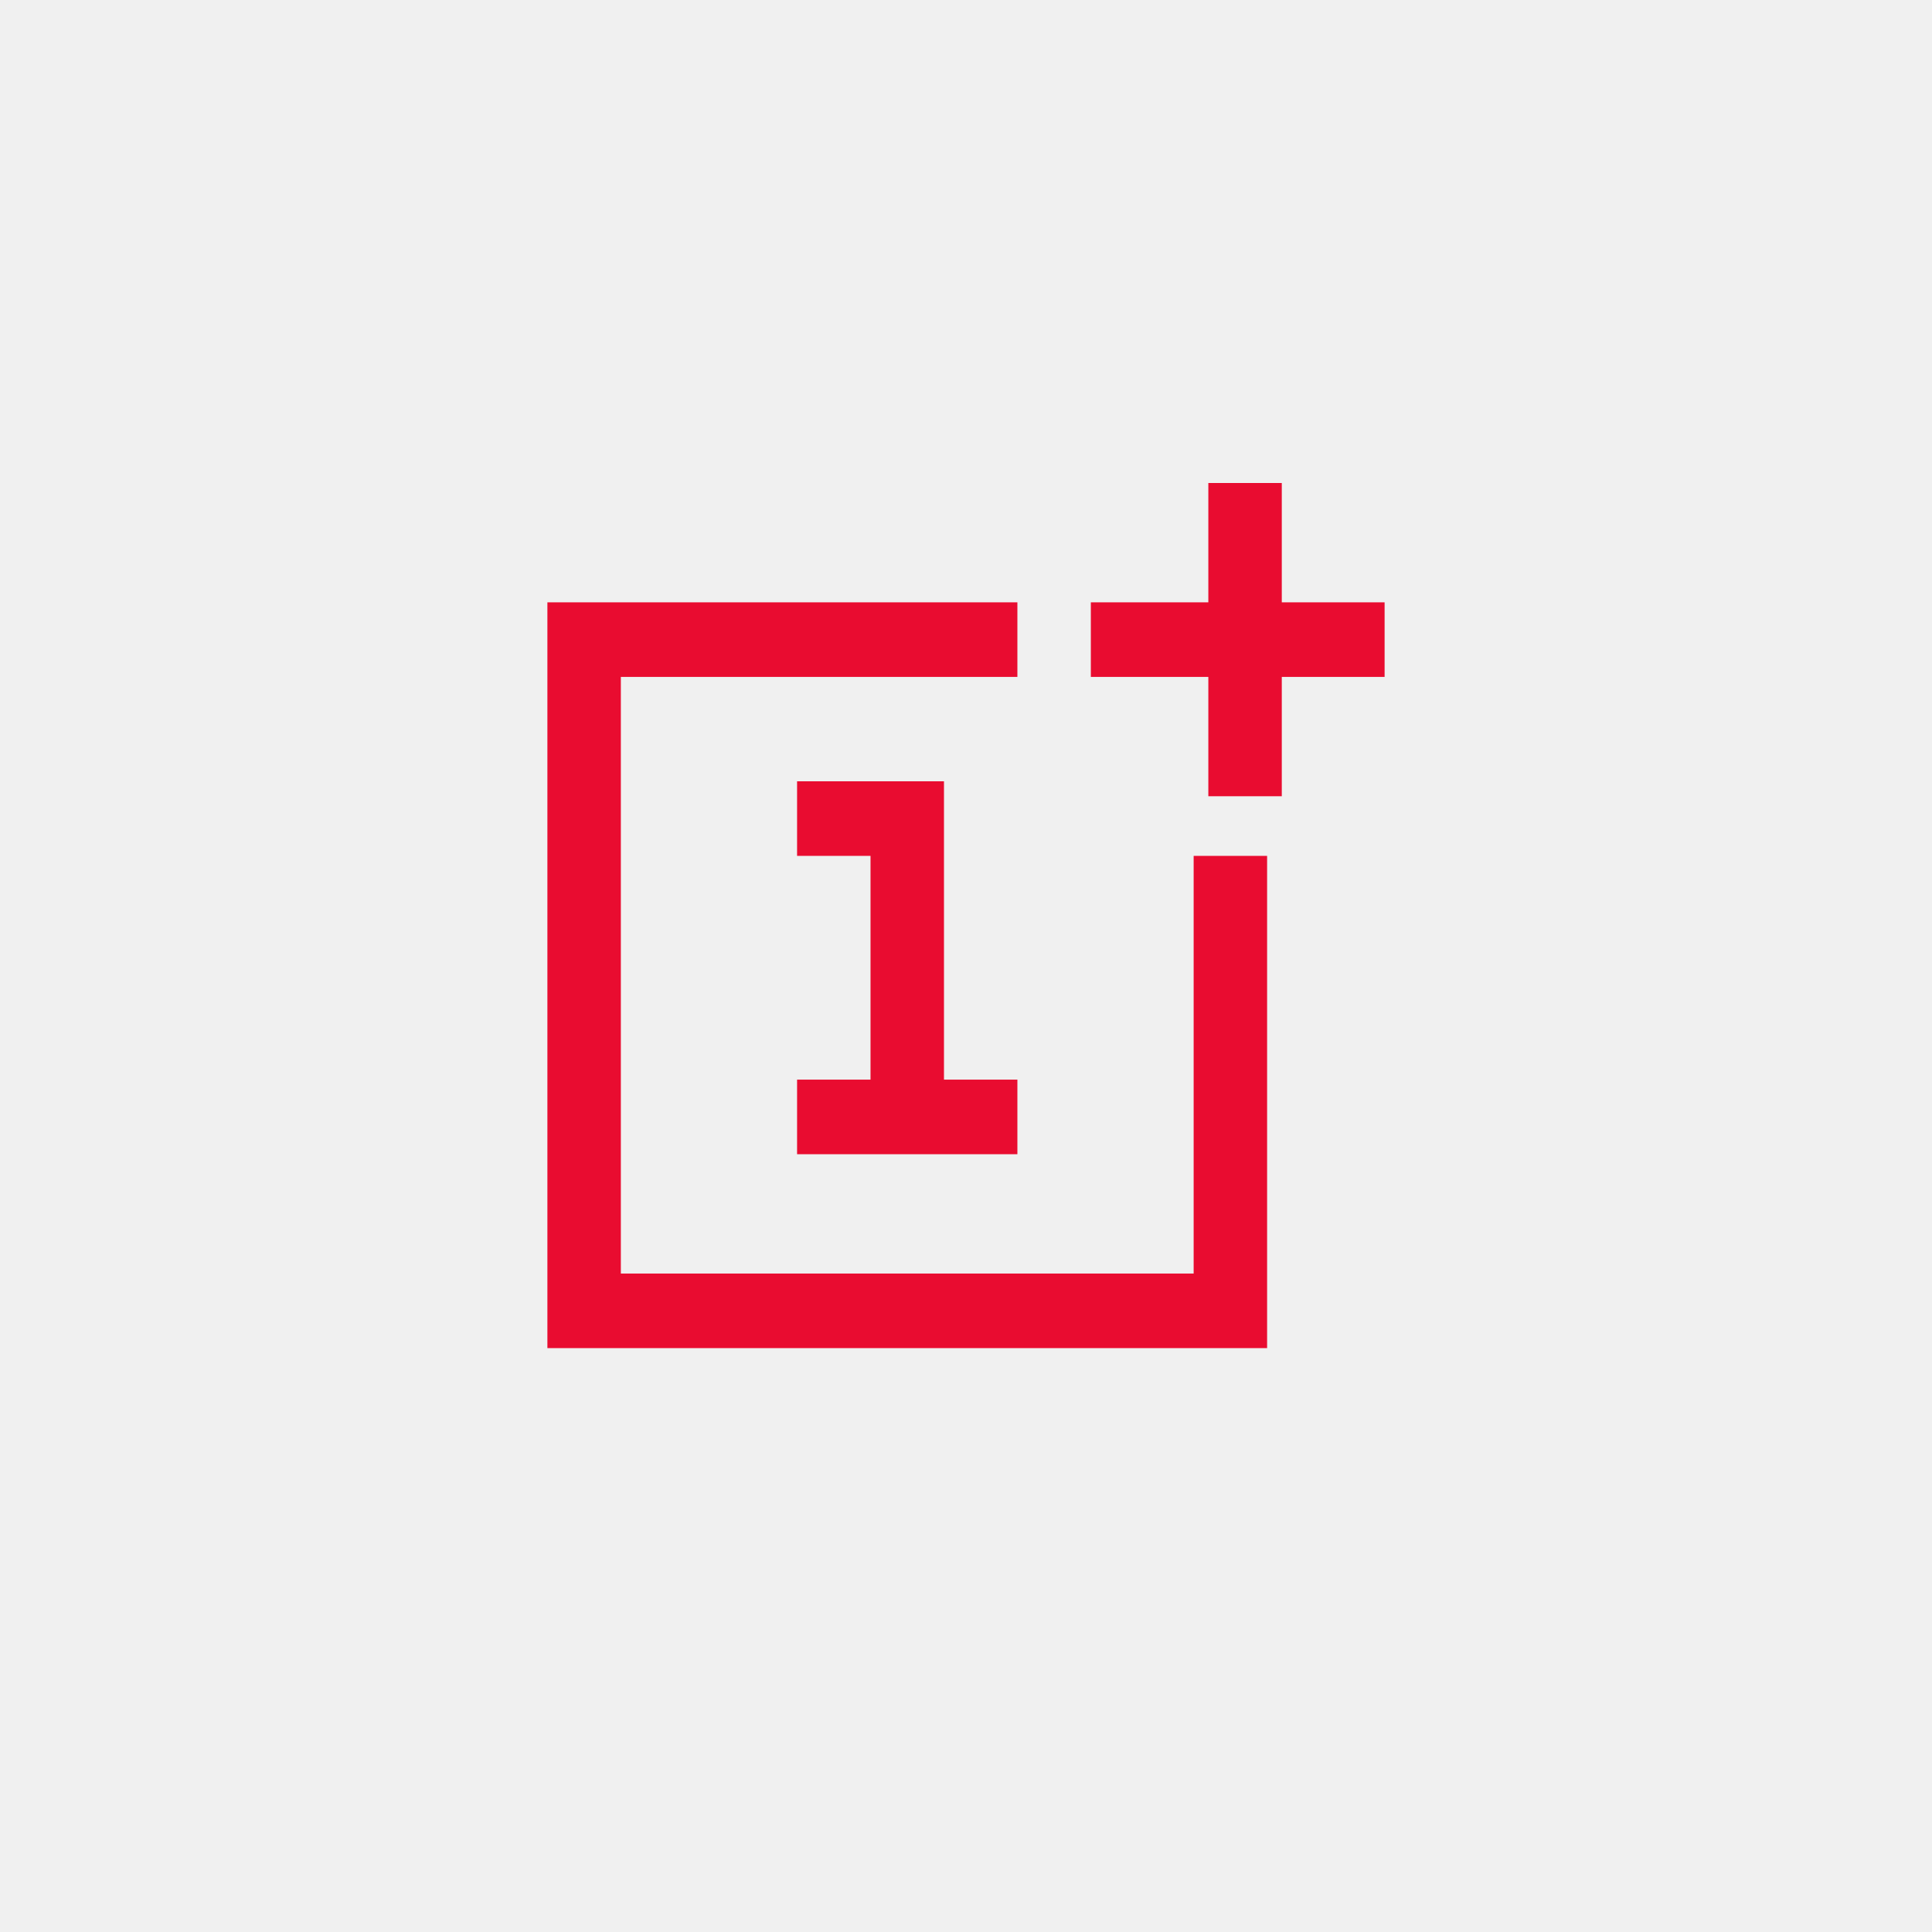
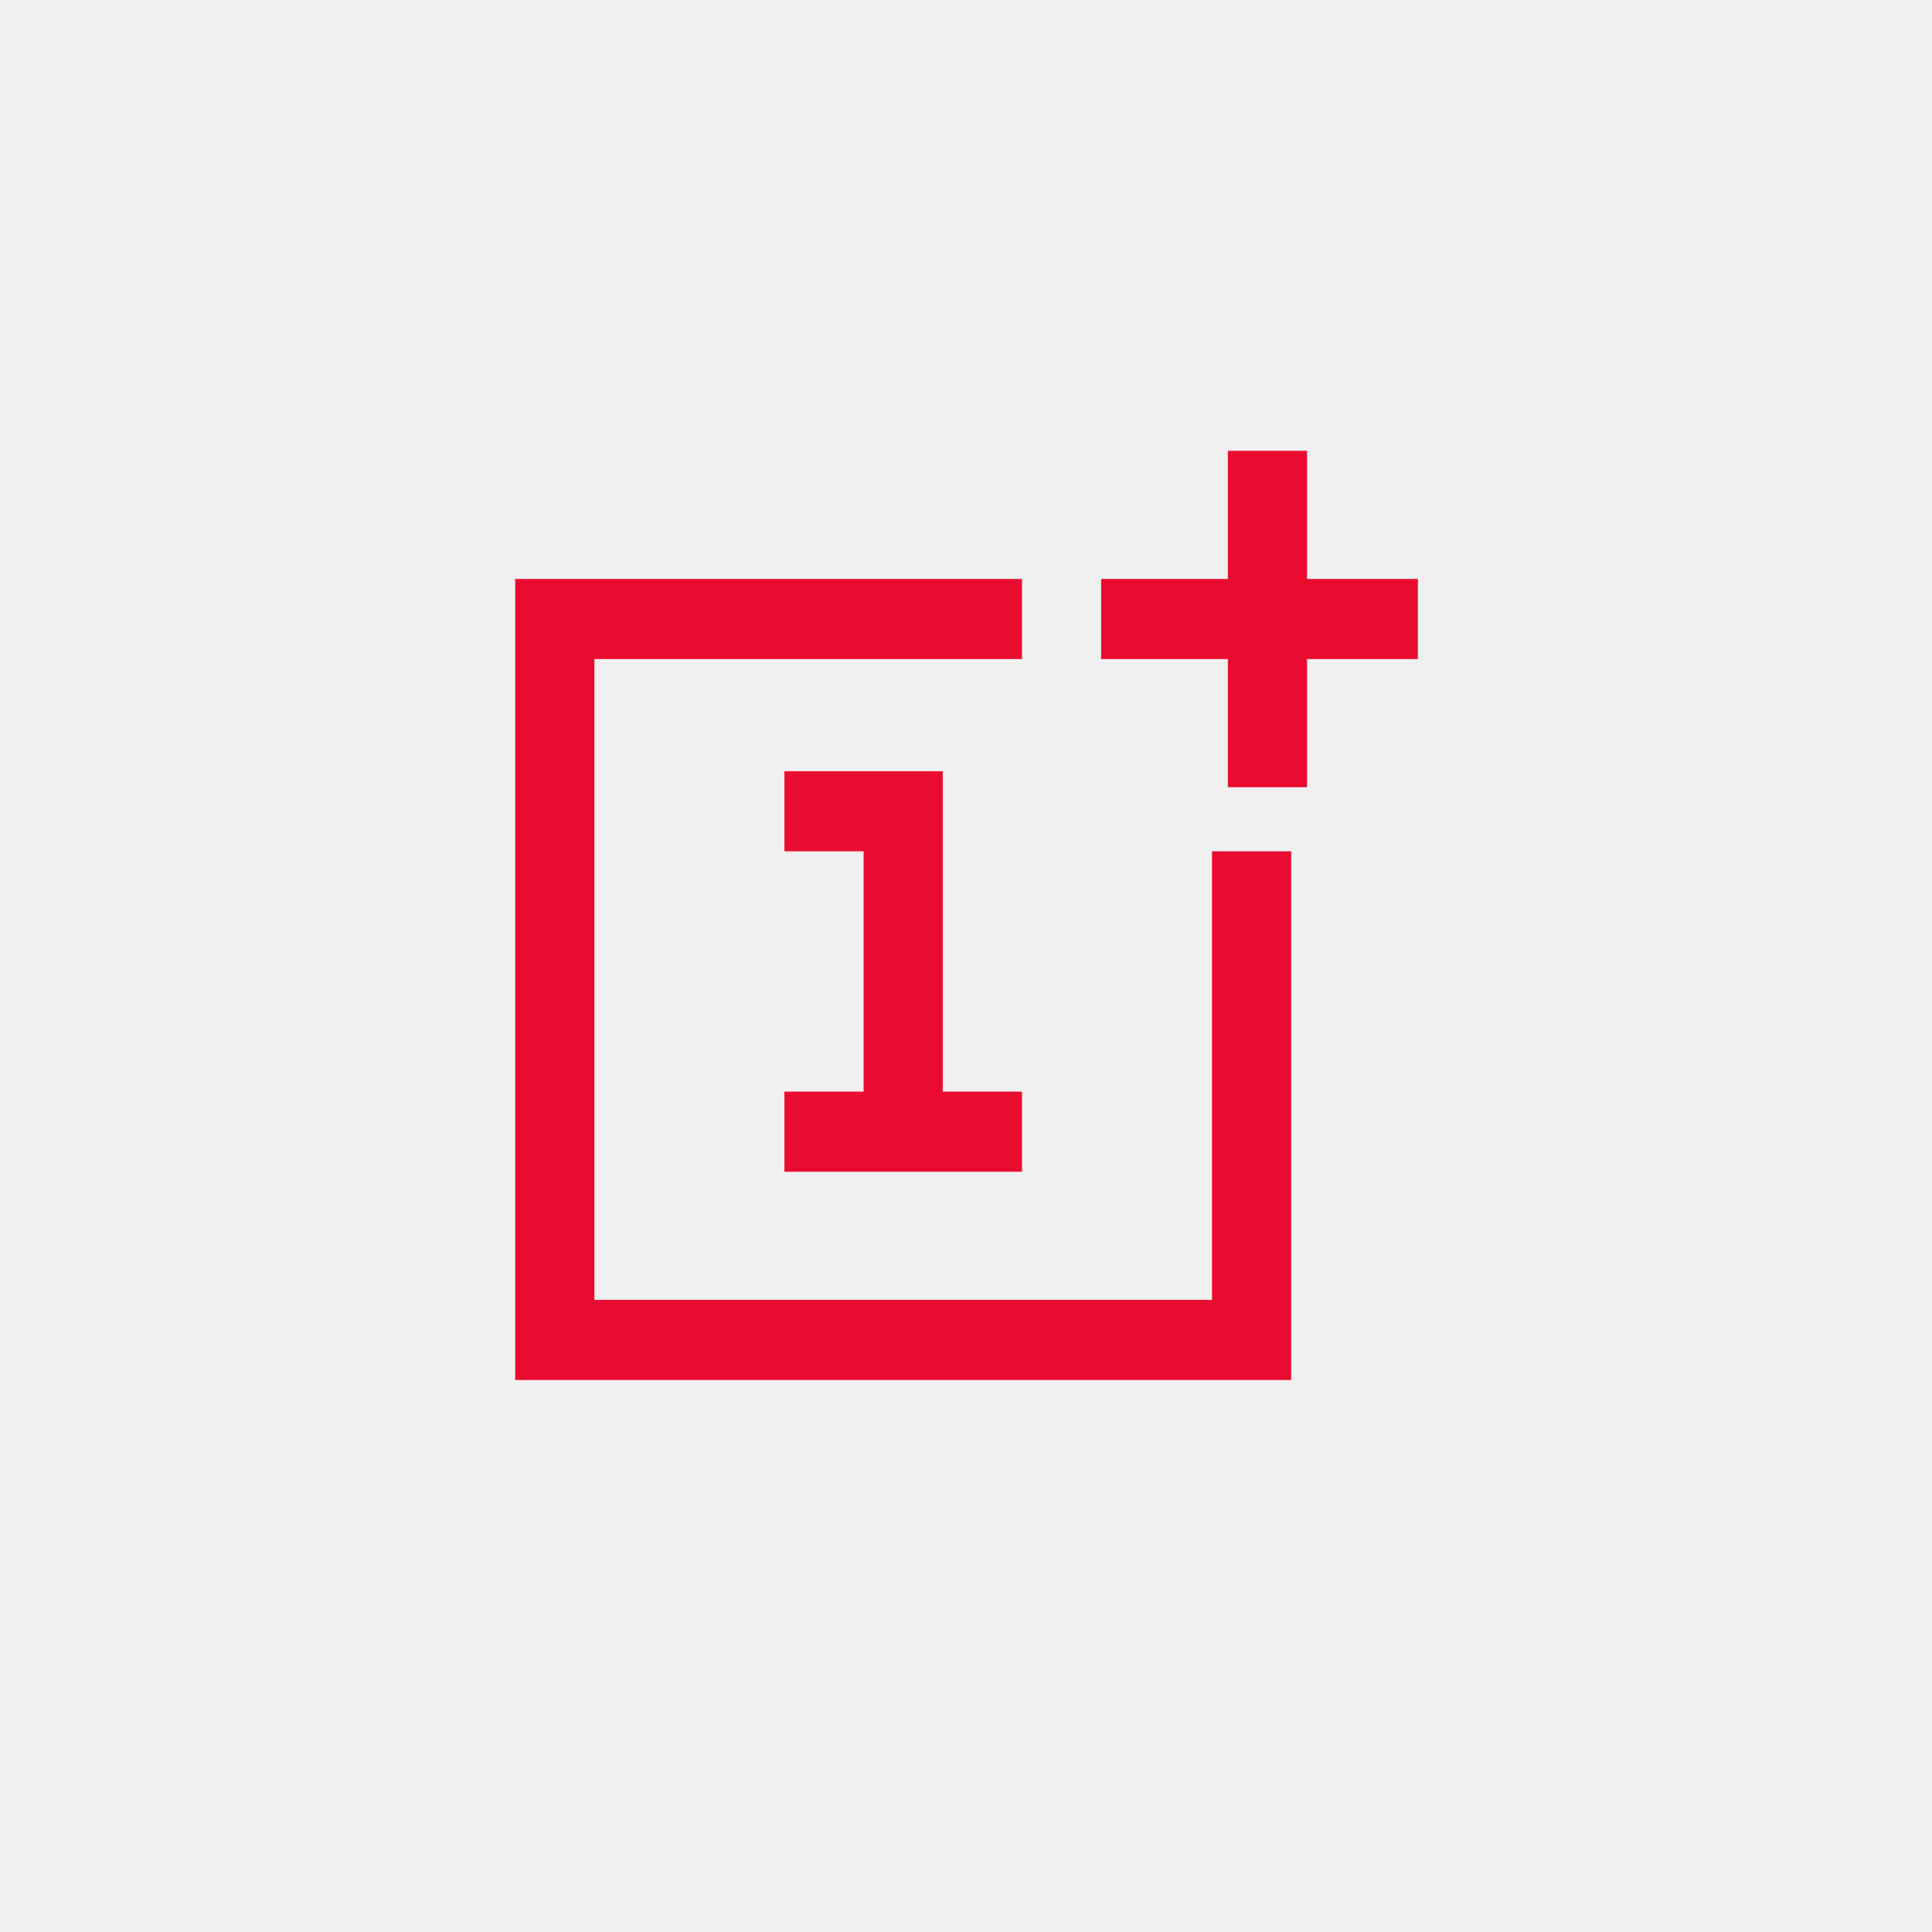
<svg xmlns="http://www.w3.org/2000/svg" xmlns:xlink="http://www.w3.org/1999/xlink" width="60px" height="60px" viewBox="0 0 60 60" version="1.1">
  <defs>
    <rect id="path-1" x="0" y="0" width="60" height="60" />
  </defs>
  <g id="assets" stroke="none" stroke-width="1" fill="none" fill-rule="evenodd">
    <g id="one_plus_logo">
      <g>
        <mask id="mask-2" fill="white">
          <use xlink:href="#path-1" />
        </mask>
        <g id="Mask" />
        <g mask="url(#mask-2)" fill-rule="nonzero" fill="#E90C30">
-           <g transform="translate(17, 15)">
-             <polygon id="frame" points="22.351 25.709 22.351 26.867 0 26.867 0 25.709 0 3.706 1.14 3.706 14.596 3.706 14.596 6.022 2.281 6.022 2.281 24.551 20.07 24.551 20.07 11.58 22.351 11.58" />
-             <polygon id="one" points="10.035 18.529 10.035 11.58 7.754 11.58 7.754 9.264 12.316 9.264 12.316 10.422 12.316 18.529 14.596 18.529 14.596 20.845 7.754 20.845 7.754 18.529" />
-             <polygon id="plus" points="22.807 3.706 22.807 0 20.526 0 20.526 3.706 16.877 3.706 16.877 6.022 20.526 6.022 20.526 9.728 22.807 9.728 22.807 6.022 26 6.022 26 3.706" />
+           <g transform="translate(16, 14)">
+             <polygon id="frame" points="24.099 27.613 24.099 28.857 0 28.857 0 27.613 0 3.98 1.23 3.98 15.738 3.98 15.738 6.468 2.459 6.468 2.459 26.369 21.64 26.369 21.64 12.438 24.099 12.438" />
+             <polygon id="one" points="10.82 19.901 10.82 12.438 8.361 12.438 8.361 9.951 13.279 9.951 13.279 11.194 13.279 19.901 15.738 19.901 15.738 22.389 8.361 22.389 8.361 19.901" />
+             <polygon id="plus" points="24.591 3.98 24.591 0 22.132 0 22.132 3.98 18.197 3.98 18.197 6.468 22.132 6.468 22.132 10.448 24.591 10.448 24.591 6.468 28.033 6.468 28.033 3.98" />
          </g>
        </g>
      </g>
    </g>
  </g>
</svg>
